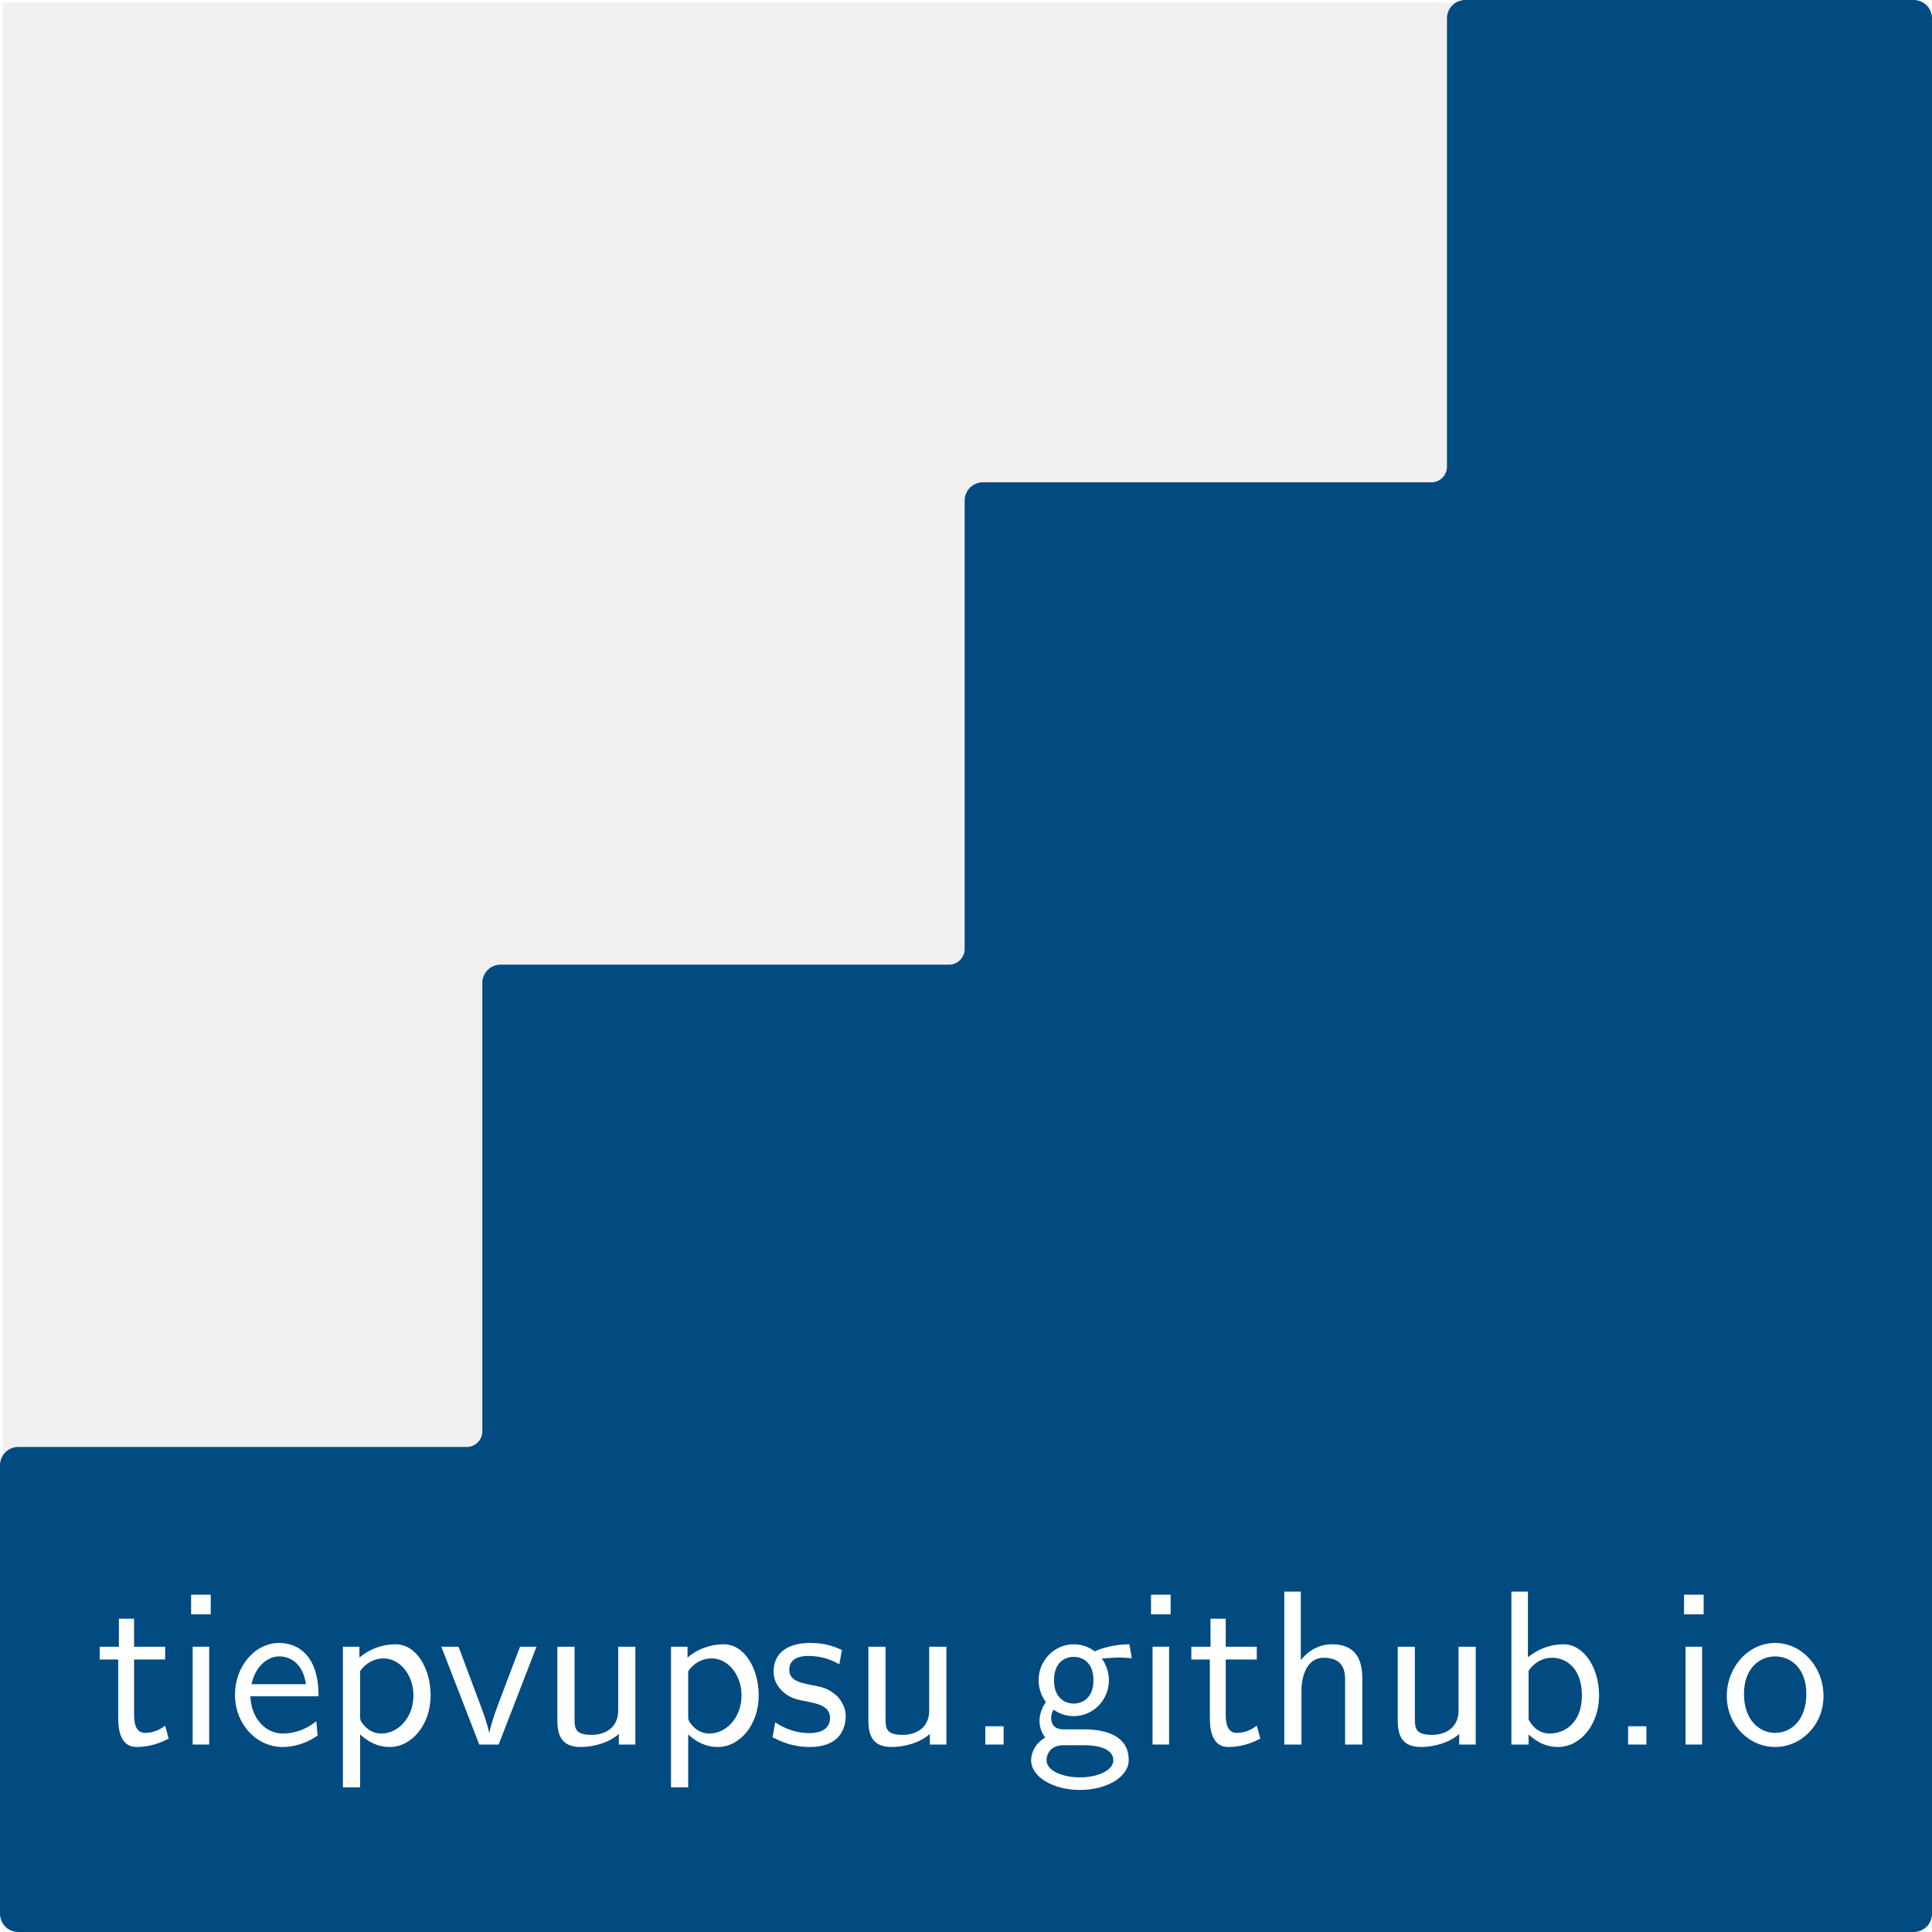
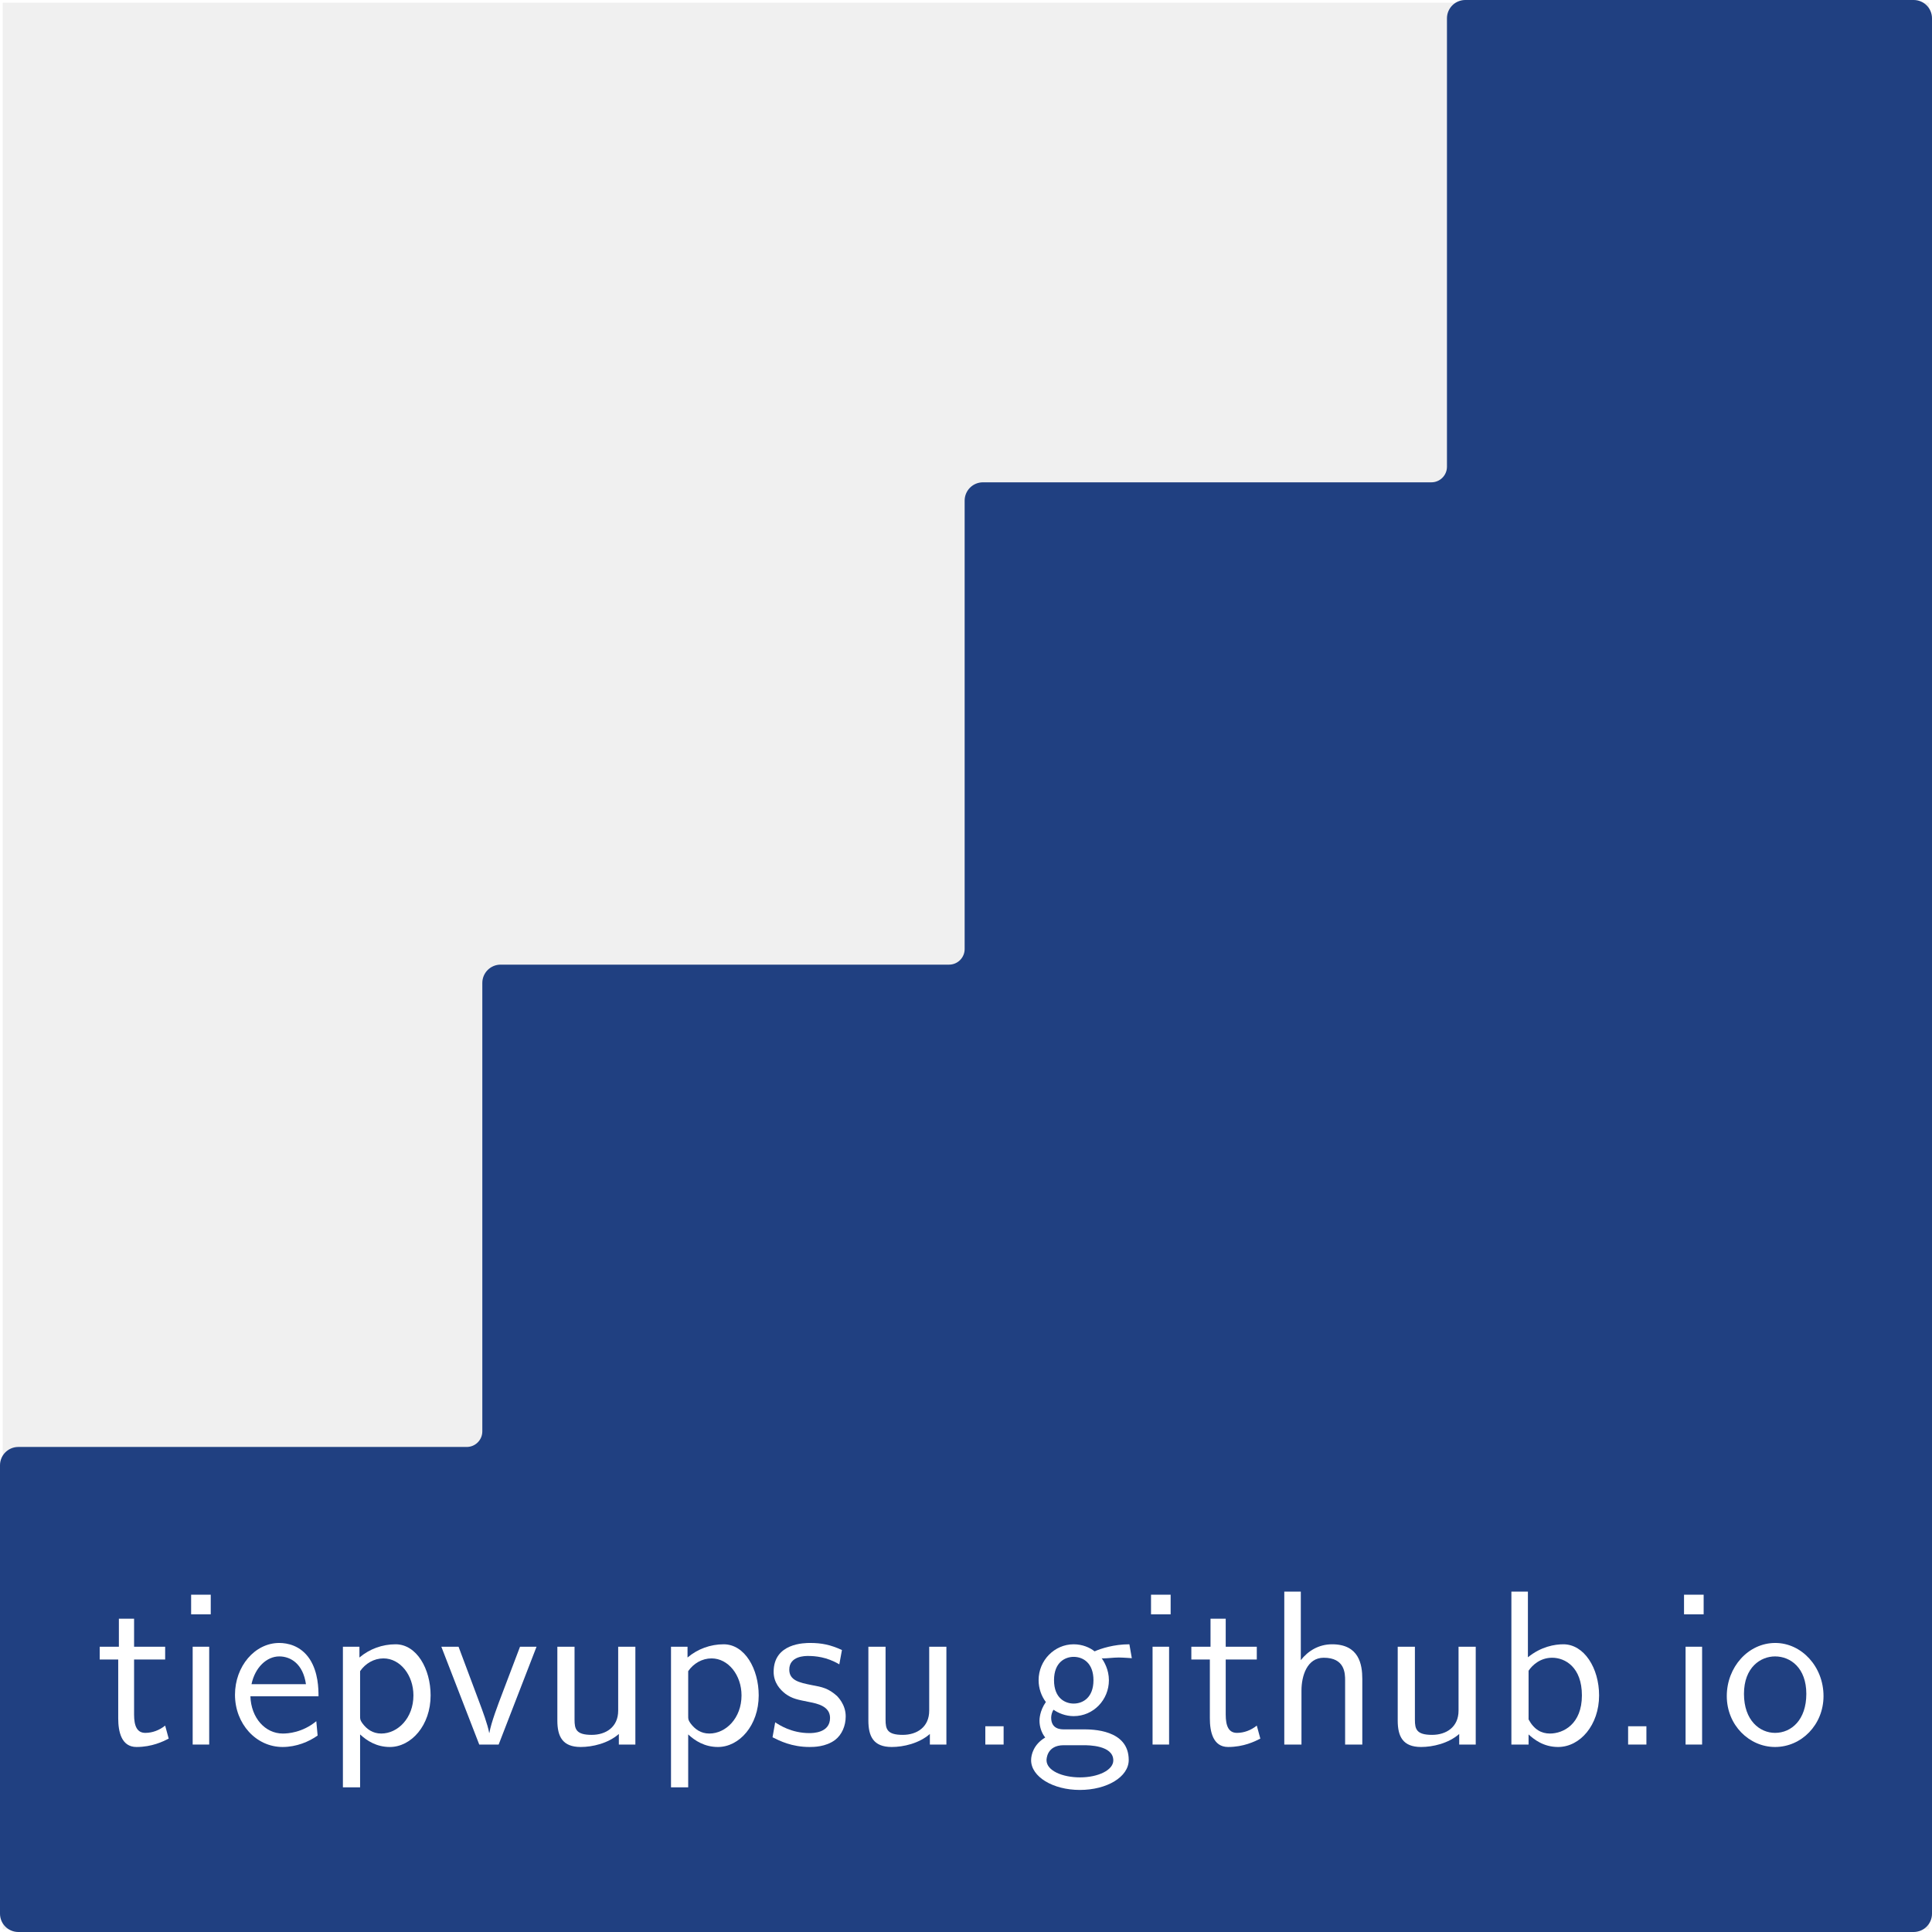
<svg xmlns="http://www.w3.org/2000/svg" xmlns:xlink="http://www.w3.org/1999/xlink" height="567.737pt" version="1.1" viewBox="-72.002 -72.009 567.737 567.737" width="567.737pt">
  <defs>
    <path d="M1.793 -0.827H0.966V0H1.793V-0.827Z" id="g0-46" />
    <path d="M1.564 -6.914H0.817V0H1.594V-0.458C1.833 -0.239 2.262 0.11 2.929 0.11C3.925 0.11 4.782 -0.887 4.782 -2.222C4.782 -3.457 4.105 -4.533 3.168 -4.533C2.78 -4.533 2.162 -4.433 1.564 -3.945V-6.914ZM1.594 -3.337C1.753 -3.577 2.112 -3.925 2.66 -3.925C3.248 -3.925 4.005 -3.497 4.005 -2.222C4.005 -0.927 3.168 -0.498 2.56 -0.498C2.172 -0.498 1.843 -0.677 1.594 -1.136V-3.337Z" id="g0-98" />
    <path d="M4.125 -2.182C4.125 -2.521 4.115 -3.268 3.726 -3.865C3.318 -4.483 2.71 -4.593 2.351 -4.593C1.245 -4.593 0.349 -3.537 0.349 -2.252C0.349 -0.936 1.305 0.11 2.501 0.11C3.128 0.11 3.696 -0.13 4.085 -0.408L4.025 -1.056C3.397 -0.538 2.74 -0.498 2.511 -0.498C1.714 -0.498 1.076 -1.205 1.046 -2.182H4.125ZM1.096 -2.73C1.255 -3.487 1.783 -3.985 2.351 -3.985C2.869 -3.985 3.427 -3.646 3.557 -2.73H1.096Z" id="g0-101" />
    <path d="M3.507 -3.895C3.726 -3.895 4.005 -3.935 4.244 -3.935C4.423 -3.935 4.812 -3.905 4.832 -3.905L4.722 -4.533C4.025 -4.533 3.447 -4.344 3.148 -4.214C2.939 -4.384 2.6 -4.533 2.202 -4.533C1.345 -4.533 0.618 -3.816 0.618 -2.909C0.618 -2.54 0.747 -2.182 0.946 -1.923C0.658 -1.514 0.658 -1.126 0.658 -1.076C0.658 -0.817 0.747 -0.528 0.917 -0.319C0.399 -0.01 0.279 0.448 0.279 0.707C0.279 1.455 1.265 2.052 2.481 2.052C3.706 2.052 4.692 1.465 4.692 0.697C4.692 -0.687 3.029 -0.687 2.64 -0.687H1.763C1.634 -0.687 1.186 -0.687 1.186 -1.215C1.186 -1.325 1.225 -1.484 1.295 -1.574C1.504 -1.425 1.833 -1.285 2.202 -1.285C3.098 -1.285 3.796 -2.022 3.796 -2.909C3.796 -3.387 3.577 -3.756 3.467 -3.905L3.507 -3.895ZM2.202 -1.853C1.833 -1.853 1.315 -2.082 1.315 -2.909S1.833 -3.965 2.202 -3.965C2.63 -3.965 3.098 -3.686 3.098 -2.909S2.63 -1.853 2.202 -1.853ZM2.65 0.03C2.869 0.03 3.995 0.03 3.995 0.717C3.995 1.156 3.308 1.484 2.491 1.484C1.684 1.484 0.976 1.176 0.976 0.707C0.976 0.677 0.976 0.03 1.753 0.03H2.65Z" id="g0-103" />
    <path d="M4.334 -2.969C4.334 -3.626 4.184 -4.533 2.969 -4.533C2.351 -4.533 1.873 -4.224 1.554 -3.816V-6.914H0.807V0H1.584V-2.441C1.584 -3.098 1.833 -3.925 2.59 -3.925C3.547 -3.925 3.557 -3.218 3.557 -2.899V0H4.334V-2.969Z" id="g0-104" />
    <path d="M1.624 -6.775H0.737V-5.888H1.624V-6.775ZM1.554 -4.423H0.807V0H1.554V-4.423Z" id="g0-105" />
    <path d="M4.672 -2.192C4.672 -3.527 3.676 -4.593 2.491 -4.593C1.265 -4.593 0.299 -3.497 0.299 -2.192C0.299 -0.877 1.315 0.11 2.481 0.11C3.676 0.11 4.672 -0.897 4.672 -2.192ZM2.481 -0.528C1.793 -0.528 1.076 -1.086 1.076 -2.291S1.833 -3.985 2.481 -3.985C3.178 -3.985 3.895 -3.467 3.895 -2.291S3.218 -0.528 2.481 -0.528Z" id="g0-111" />
    <path d="M1.594 -0.458C1.903 -0.169 2.341 0.11 2.939 0.11C3.905 0.11 4.782 -0.867 4.782 -2.222C4.782 -3.417 4.154 -4.533 3.198 -4.533C2.6 -4.533 2.022 -4.324 1.564 -3.935V-4.423H0.817V1.933H1.594V-0.458ZM1.594 -3.318C1.833 -3.666 2.222 -3.895 2.65 -3.895C3.407 -3.895 4.005 -3.138 4.005 -2.222C4.005 -1.196 3.298 -0.498 2.55 -0.498C2.162 -0.498 1.893 -0.697 1.694 -0.966C1.594 -1.116 1.594 -1.136 1.594 -1.315V-3.318Z" id="g0-112" />
    <path d="M3.417 -4.274C2.899 -4.513 2.491 -4.593 1.983 -4.593C1.734 -4.593 0.329 -4.593 0.329 -3.288C0.329 -2.8 0.618 -2.481 0.867 -2.291C1.176 -2.072 1.395 -2.032 1.943 -1.923C2.301 -1.853 2.879 -1.734 2.879 -1.205C2.879 -0.518 2.092 -0.518 1.943 -0.518C1.136 -0.518 0.578 -0.887 0.399 -1.006L0.279 -0.329C0.598 -0.169 1.146 0.11 1.953 0.11C2.132 0.11 2.68 0.11 3.108 -0.209C3.417 -0.448 3.587 -0.847 3.587 -1.275C3.587 -1.823 3.218 -2.162 3.198 -2.192C2.809 -2.54 2.54 -2.6 2.042 -2.69C1.494 -2.8 1.036 -2.899 1.036 -3.387C1.036 -4.005 1.753 -4.005 1.883 -4.005C2.202 -4.005 2.73 -3.965 3.298 -3.626L3.417 -4.274Z" id="g0-115" />
    <path d="M1.743 -3.846H3.148V-4.423H1.743V-5.689H1.056V-4.423H0.189V-3.846H1.026V-1.186C1.026 -0.588 1.166 0.11 1.853 0.11C2.55 0.11 3.059 -0.139 3.308 -0.269L3.148 -0.857C2.889 -0.648 2.57 -0.528 2.252 -0.528C1.883 -0.528 1.743 -0.827 1.743 -1.355V-3.846Z" id="g0-116" />
    <path d="M4.334 -4.423H3.557V-1.534C3.557 -0.787 2.999 -0.438 2.361 -0.438C1.654 -0.438 1.584 -0.697 1.584 -1.126V-4.423H0.807V-1.086C0.807 -0.369 1.036 0.11 1.863 0.11C2.391 0.11 3.098 -0.05 3.587 -0.478V0H4.334V-4.423Z" id="g0-117" />
    <path d="M4.443 -4.423H3.696L2.909 -2.351C2.7 -1.803 2.391 -0.996 2.311 -0.528H2.301C2.242 -0.887 1.983 -1.574 1.883 -1.843L0.917 -4.423H0.139L1.853 0H2.73L4.443 -4.423Z" id="g0-118" />
  </defs>
  <g id="page1">
    <path d="M-71.602 495.328V-71.609H495.336V495.328ZM495.336 -71.609" fill="none" stroke="#ffffff" stroke-miterlimit="10.037" stroke-width="0.8" />
-     <path d="M-66.621 495.328H490.351C493.106 495.328 495.336 493.098 495.336 490.344V-66.629C495.336 -69.379 493.106 -71.609 490.351 -71.609H358.583C355.833 -71.609 353.601 -69.379 353.601 -66.629V65.145C353.601 67.895 351.372 70.125 348.622 70.125H216.848C214.098 70.125 211.868 72.355 211.868 75.105V206.879C211.868 209.629 209.637 211.859 206.887 211.859H75.114C72.364 211.859 70.132 214.09 70.132 216.84V348.613C70.132 351.363 67.903 353.594 65.153 353.594H-66.621C-69.371 353.594 -71.602 355.824 -71.602 358.574V490.344C-71.602 493.098 -69.371 495.328 -66.621 495.328Z" fill="#014b81" />
-     <path d="M-66.621 495.328H490.351C493.106 495.328 495.336 493.098 495.336 490.344V-66.629C495.336 -69.379 493.106 -71.609 490.351 -71.609H358.583C355.833 -71.609 353.601 -69.379 353.601 -66.629V65.145C353.601 67.895 351.372 70.125 348.622 70.125H216.848C214.098 70.125 211.868 72.355 211.868 75.105V206.879C211.868 209.629 209.637 211.859 206.887 211.859H75.114C72.364 211.859 70.132 214.09 70.132 216.84V348.613C70.132 351.363 67.903 353.594 65.153 353.594H-66.621C-69.371 353.594 -71.602 355.824 -71.602 358.574V490.344C-71.602 493.098 -69.371 495.328 -66.621 495.328Z" fill="none" stroke="#014b81" stroke-miterlimit="10.037" stroke-width="0.8" />
+     <path d="M-66.621 495.328H490.351C493.106 495.328 495.336 493.098 495.336 490.344V-66.629C495.336 -69.379 493.106 -71.609 490.351 -71.609H358.583C355.833 -71.609 353.601 -69.379 353.601 -66.629V65.145C353.601 67.895 351.372 70.125 348.622 70.125H216.848C214.098 70.125 211.868 72.355 211.868 75.105V206.879C211.868 209.629 209.637 211.859 206.887 211.859H75.114C72.364 211.859 70.132 214.09 70.132 216.84V348.613C70.132 351.363 67.903 353.594 65.153 353.594H-66.621C-69.371 353.594 -71.602 355.824 -71.602 358.574V490.344C-71.602 493.098 -69.371 495.328 -66.621 495.328Z" fill="#204081" />
+     <path d="M-66.621 495.328H490.351C493.106 495.328 495.336 493.098 495.336 490.344V-66.629C495.336 -69.379 493.106 -71.609 490.351 -71.609H358.583C355.833 -71.609 353.601 -69.379 353.601 -66.629V65.145C353.601 67.895 351.372 70.125 348.622 70.125H216.848C214.098 70.125 211.868 72.355 211.868 75.105V206.879C211.868 209.629 209.637 211.859 206.887 211.859H75.114C72.364 211.859 70.132 214.09 70.132 216.84V348.613C70.132 351.363 67.903 353.594 65.153 353.594H-66.621C-69.371 353.594 -71.602 355.824 -71.602 358.574V490.344C-71.602 493.098 -69.371 495.328 -66.621 495.328Z" fill="none" stroke="#204081" stroke-miterlimit="10.037" stroke-width="0.8" />
    <g fill="#ffffff" transform="matrix(6.5 0 0 6.5 421.482 -2778.98)">
      <use x="-71.602" xlink:href="#g0-116" y="495.327" />
      <use x="-68.017" xlink:href="#g0-105" y="495.327" />
      <use x="-65.646" xlink:href="#g0-101" y="495.327" />
      <use x="-61.235" xlink:href="#g0-112" y="495.327" />
      <use x="-56.107" xlink:href="#g0-118" y="495.327" />
      <use x="-51.53" xlink:href="#g0-117" y="495.327" />
      <use x="-46.402" xlink:href="#g0-112" y="495.327" />
      <use x="-41.274" xlink:href="#g0-115" y="495.327" />
      <use x="-37.469" xlink:href="#g0-117" y="495.327" />
      <use x="-32.341" xlink:href="#g0-46" y="495.327" />
      <use x="-29.584" xlink:href="#g0-103" y="495.327" />
      <use x="-24.621" xlink:href="#g0-105" y="495.327" />
      <use x="-22.25" xlink:href="#g0-116" y="495.327" />
      <use x="-18.666" xlink:href="#g0-104" y="495.327" />
      <use x="-13.538" xlink:href="#g0-117" y="495.327" />
      <use x="-8.409" xlink:href="#g0-98" y="495.327" />
      <use x="-3.281" xlink:href="#g0-46" y="495.327" />
      <use x="-0.524" xlink:href="#g0-105" y="495.327" />
      <use x="1.847" xlink:href="#g0-111" y="495.327" />
    </g>
  </g>
</svg>
